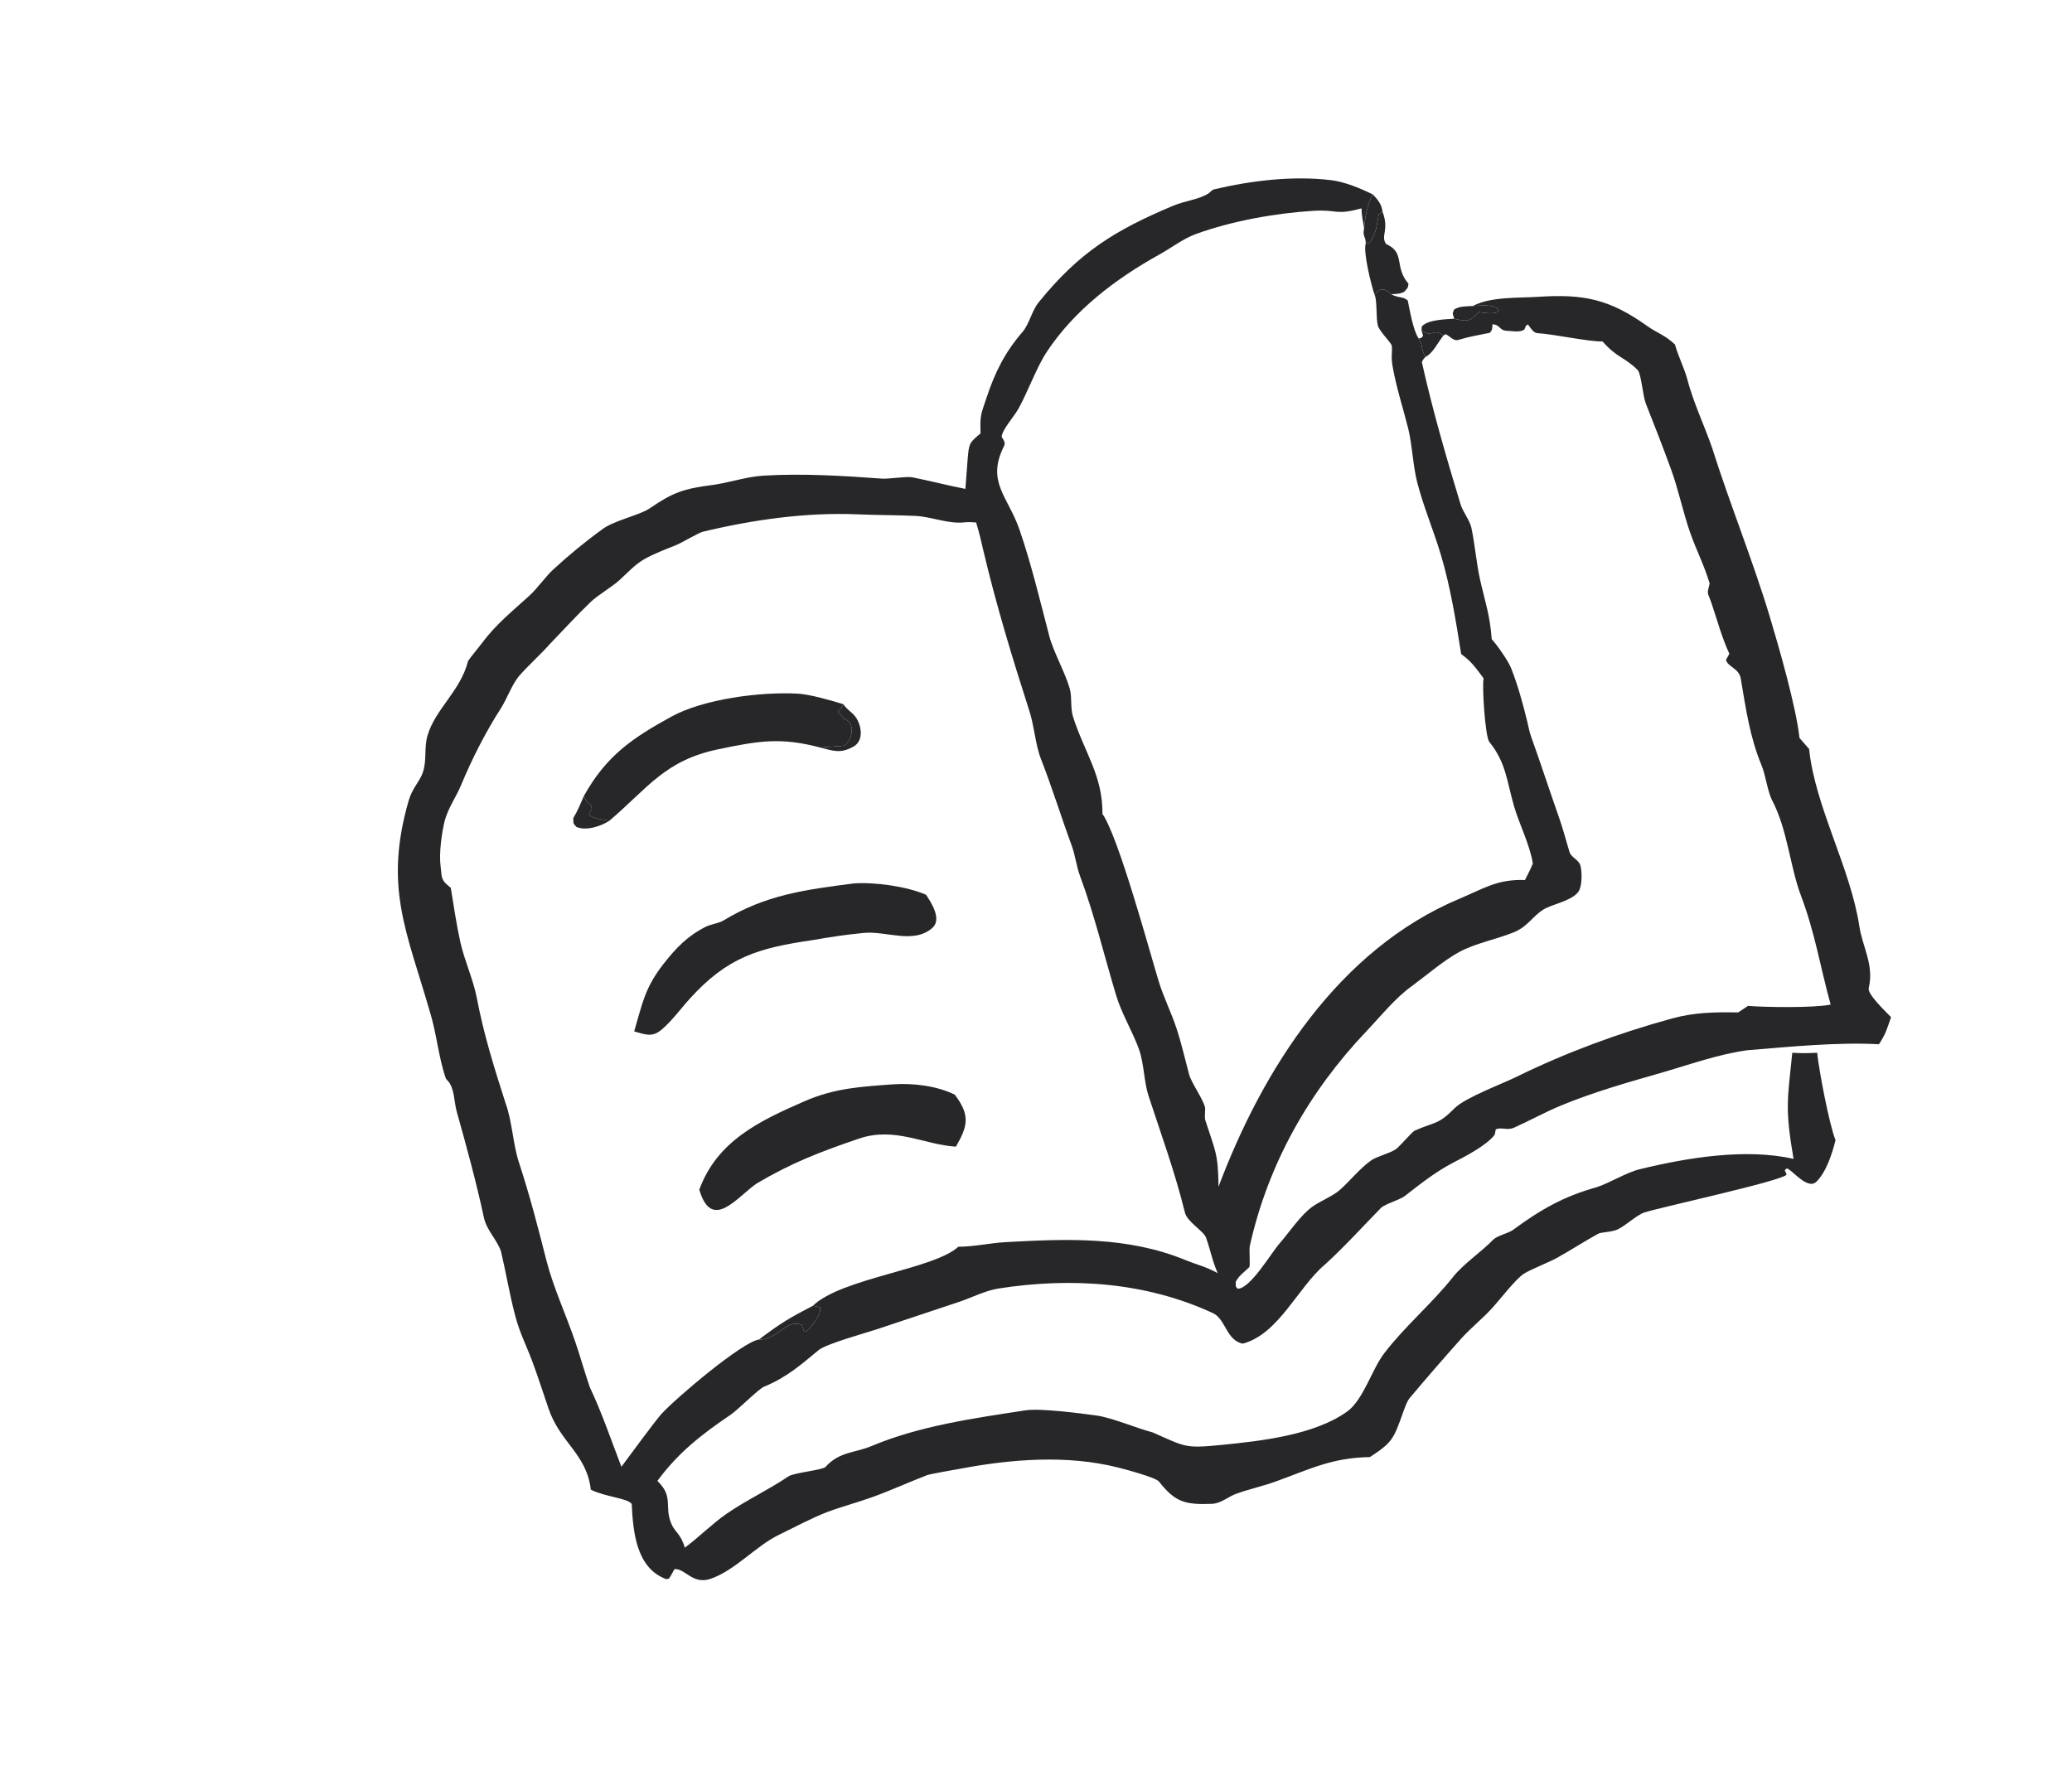
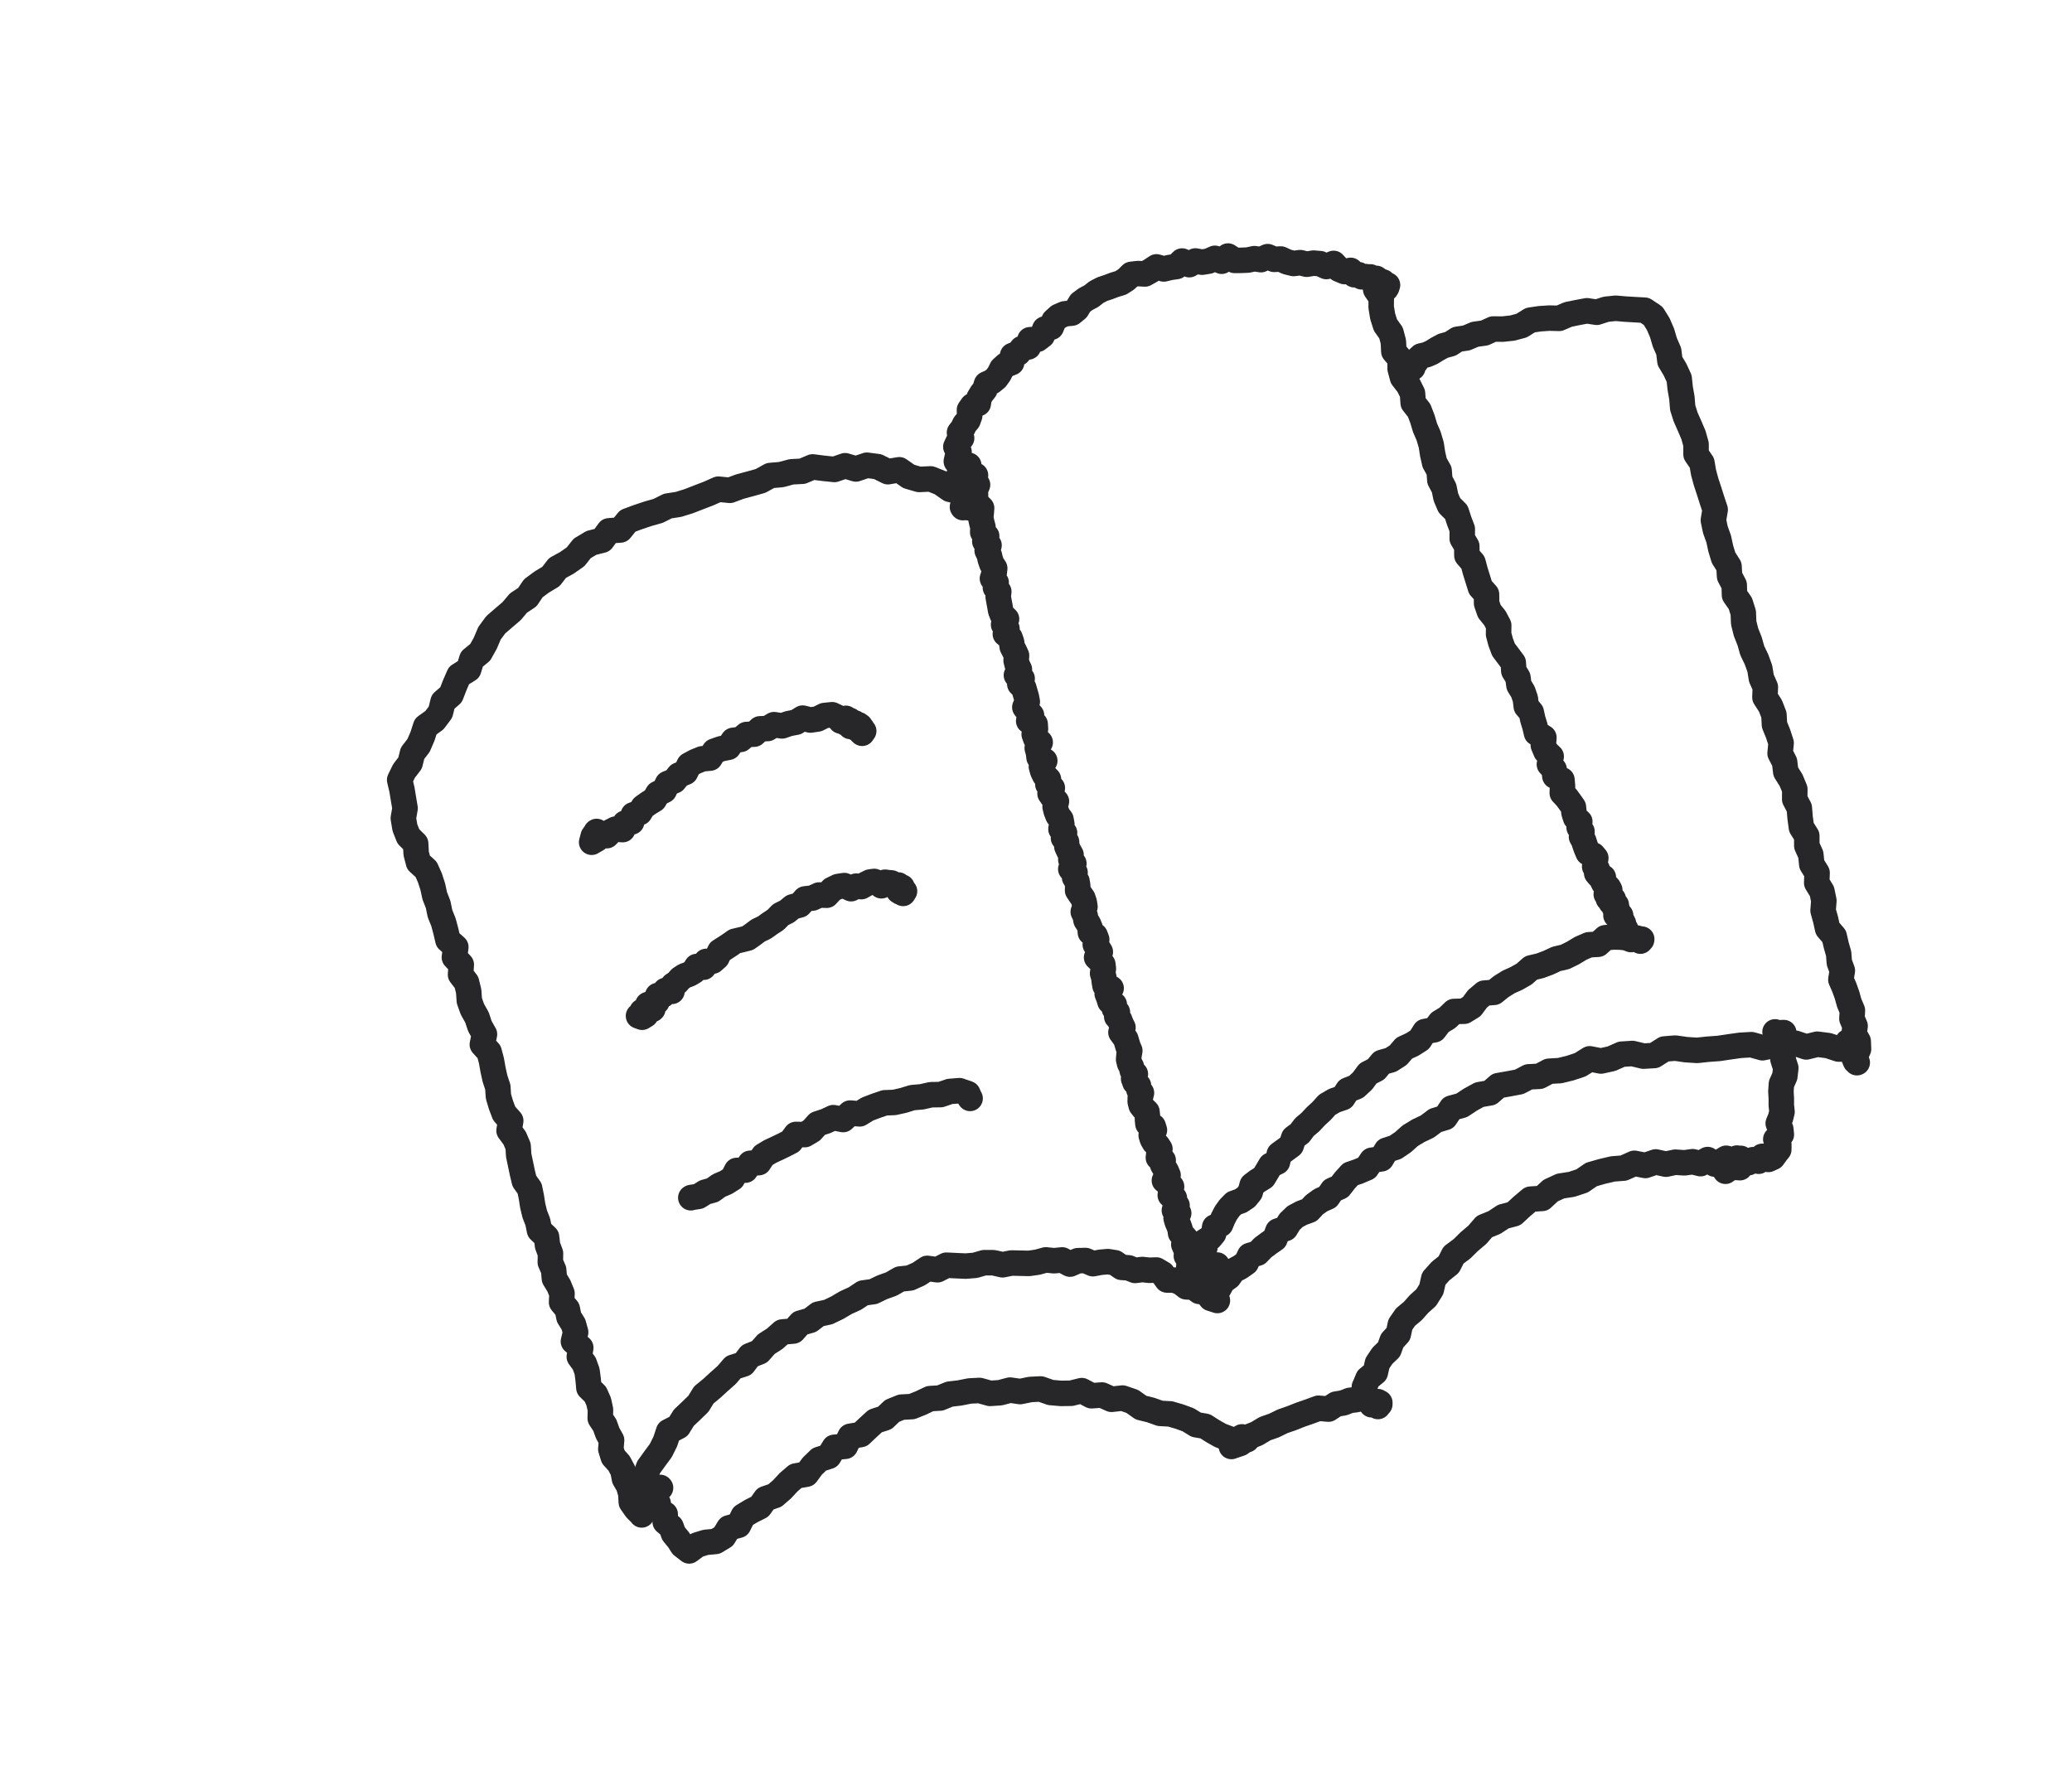
- <svg xmlns="http://www.w3.org/2000/svg" preserveAspectRatio="none" overflow="visible" style="display: block;" width="325" height="280" viewBox="0 0 325 280" fill="none">
+ <svg xmlns="http://www.w3.org/2000/svg" preserveAspectRatio="none" overflow="visible" style="display: block;" width="386.032" height="332.582" viewBox="0 0 386.032 332.582" fill="none">
  <g id="Image 17 [Vectorized]">
-     <path id="Vector" d="M151.425 76.696C151.532 75.141 151.65 73.586 151.778 72.032C152.001 69.529 152.016 69.481 153.801 67.99C153.721 65.005 153.834 65.135 154.73 62.427C156.065 58.395 157.606 55.29 160.401 52.052C161.462 50.823 161.869 48.647 162.966 47.373C169.262 39.593 174.853 36.129 183.966 32.296C186.034 31.426 188.154 31.313 189.637 30.282C189.817 30.157 190.093 29.785 190.452 29.701C196.316 28.321 202.736 27.551 208.727 28.254C210.95 28.515 213.441 29.574 215.327 30.5C214.533 31.701 214.057 34.356 213.966 35.791C213.778 34.738 213.573 33.762 213.555 32.688C209.357 33.825 209.898 32.835 206.001 33.073C200.042 33.437 193.204 34.671 187.584 36.71C185.567 37.441 183.705 38.912 181.825 39.94C174.974 43.753 168.485 48.663 164.134 55.285C162.608 57.607 161.168 61.569 159.751 64.104C158.997 65.453 157.294 67.245 157.105 68.511C157.419 69.056 157.768 69.413 157.477 69.993C154.667 75.602 158.09 77.849 159.899 83.056C161.682 88.188 163.19 94.426 164.581 99.775C165.208 102.195 167.089 105.529 167.798 108.043C168.169 109.356 167.87 111.075 168.31 112.45C170.102 118.045 172.986 121.683 172.922 127.685C175.417 131.208 180.27 149.076 181.732 153.898C182.489 156.395 183.706 158.796 184.531 161.299C185.329 163.721 185.861 166.101 186.51 168.534C186.858 169.838 188.573 172.201 188.993 173.623C189.114 174.034 188.886 175.214 189.053 175.731C190.645 180.646 191.068 180.924 191.127 186.167C198.067 167.739 209.953 148.945 228.979 140.962C232.805 139.357 234.856 137.903 239.197 138.053C239.606 137.234 240.098 136.305 240.433 135.466C239.951 132.476 238.31 129.303 237.503 126.54C236.322 122.496 236.267 119.688 233.591 116.364C232.971 115.593 232.435 107.693 232.707 106.411C231.484 104.785 230.857 103.806 229.191 102.604C228.355 97.366 227.531 92.168 226.017 87.075C224.878 83.242 223.293 79.542 222.302 75.698C221.613 73.022 221.545 69.98 220.893 67.267C220.062 63.95 219.056 60.946 218.445 57.541C218.14 55.844 218.42 55.433 218.308 54.245C218.266 53.806 216.365 51.998 216.12 51.068C215.8 49.852 216.041 47.179 215.611 46.246C216.414 45.446 216.096 45.53 217.072 45.401C217.475 45.619 217.952 45.808 218.196 46.151C219.282 46.773 220.091 46.475 220.811 47.141C221.139 48.715 221.657 51.856 222.526 53.105C223.284 54.183 222.739 54.614 223.617 55.967C223.494 56.072 222.985 56.635 223.038 56.875C224.691 64.311 226.865 71.777 229.085 79.078C229.466 80.332 230.442 81.449 230.778 82.722C231.344 85.347 231.584 88.395 232.144 90.884C232.984 94.615 233.679 96.358 233.984 100.268C234.825 101.191 236.562 103.653 237.018 104.805C238.08 107.488 238.908 110.507 239.584 113.319C239.749 114.004 239.898 114.829 240.129 115.47C241.646 119.682 243.018 123.939 244.509 128.159C245.14 129.946 245.619 131.798 246.165 133.611C246.434 134.571 247.695 134.824 247.928 135.924C248.151 136.973 248.194 139.171 247.486 140.011C246.338 141.374 243.396 141.872 242.101 142.675C240.402 143.727 239.611 145.369 237.477 146.239C234.8 147.331 231.376 147.988 228.893 149.337C226.511 150.631 223.787 152.97 221.576 154.597C218.825 156.564 216.626 159.359 214.351 161.75C205.294 171.273 198.919 182.576 196.036 195.448C195.903 196.045 196.14 198.585 195.946 198.785C195.198 199.551 194.373 200.043 193.828 201.075C193.873 201.853 193.735 201.776 194.151 202.171C196.143 202.123 199.309 196.664 200.717 195.051C202.226 193.322 203.997 190.617 205.887 189.271C207.083 188.419 209.036 187.661 210.149 186.677C211.754 185.26 213.317 183.278 215.056 182.046C215.968 181.401 217.922 180.968 218.938 180.278C219.576 179.845 221.482 177.548 221.897 177.366C225.279 175.885 225.485 176.524 228.213 173.807C229.831 172.196 235.609 170.033 237.83 168.943C245.632 165.113 253.9 162.061 262.278 159.768C265.81 158.801 268.983 158.768 272.643 158.822L274.175 157.8C276.943 158.021 284.575 158.133 287.145 157.593C285.523 151.76 284.708 146.382 282.495 140.529C280.74 135.887 280.39 130.093 277.903 125.431C277.195 123.891 276.943 121.604 276.313 120.079C274.443 115.559 273.855 111.208 273.043 106.445C272.76 104.796 270.99 104.642 270.723 103.5C270.793 103.389 271.268 102.586 271.243 102.528C270.068 99.995 269.368 97.33 268.48 94.703C267.805 92.703 267.7 93.407 268.17 91.532C267.258 88.547 266.09 86.35 265.113 83.575C264.01 80.438 263.29 76.883 262.13 73.683C260.863 70.194 259.5 66.722 258.143 63.28C257.68 62.104 257.435 58.593 256.855 58.027C254.645 55.873 253.705 56.21 251.365 53.566C249.09 53.607 243.718 52.405 241.146 52.264C240.526 52.23 240.047 51.422 239.671 50.897C239.249 51.101 239.35 51.145 239.099 51.713C238.327 52.188 237.231 51.925 236.325 51.889C235.166 51.842 235.331 50.941 234.109 50.873C234.004 51.733 234.146 51.608 233.691 52.205C232.017 52.538 230.359 52.831 228.726 53.326C228.011 53.543 227.476 52.776 226.746 52.416L226.387 52.654C224.822 51.356 224.704 53.08 222.971 51.831L223.009 51.221C223.972 50.129 226.624 50.112 228.096 49.996C230.321 50.528 230.577 50.371 231.942 48.947C232.742 49.056 234.655 49.436 235.125 48.692L234.708 48.265C233.555 47.747 232.299 47.934 231.026 48.003C233.799 46.51 238.243 46.763 241.248 46.564C248.463 46.088 252.485 46.943 258.393 51.157C259.95 52.268 261.073 52.496 262.73 54.045C263.18 55.751 264.15 57.69 264.593 59.266C265.583 63.111 267.26 66.539 268.543 70.231C271.308 78.994 274.955 87.962 277.583 96.696C279.018 101.466 281.748 110.97 282.255 115.762L283.763 117.494C284.698 126.556 290.255 136.134 291.648 145.326C292.138 148.572 293.988 151.368 293.113 155.023C292.885 155.976 295.86 158.757 296.618 159.573C295.913 161.559 295.883 161.998 294.725 163.814C288.25 163.459 280.638 164.218 274.108 164.751C269.408 165.401 264.938 167.038 260.468 168.323C255.125 169.859 250.01 171.3 244.858 173.425C242.365 174.453 239.956 175.793 237.492 176.898C236.39 177.392 235.481 176.76 234.611 177.176L234.456 177.997C233.238 179.646 229.889 181.386 227.95 182.384C225.247 183.777 222.742 185.756 220.329 187.639C219.593 188.214 217.202 188.888 216.611 189.492C213.703 192.46 210.942 195.527 207.868 198.333C203.584 201.906 200.603 209.275 194.931 210.787C192.355 210.27 192.24 206.918 190.268 206.003C179.729 201.116 168.004 200.352 156.616 202.133C154.554 202.456 152.296 203.61 150.497 204.209L137.471 208.551C135.729 209.124 129.618 210.808 128.429 211.78C125.731 213.988 123.515 216.019 119.86 217.53C118.951 217.905 115.784 221.135 114.61 221.931C110.085 224.998 106.407 227.84 103.113 232.318L103.278 232.483C105.628 234.862 104.195 236.274 105.258 238.93C105.849 240.408 106.769 240.55 107.418 242.791C109.614 241.156 111.723 239.027 113.947 237.483C116.935 235.41 120.566 233.702 123.634 231.632C124.412 231.028 128.951 230.643 129.482 230.126C131.634 227.71 134.106 227.939 136.678 226.857C144.267 223.665 152.768 222.485 160.884 221.241C163.165 220.892 169.518 221.714 172.022 222.064C174.419 222.399 178.351 224.077 180.799 224.706C185.968 226.988 185.838 227.237 191.495 226.68C197.714 226.067 206.1 225.152 211.287 221.448C213.856 219.615 215.203 214.741 217.153 212.252C220.407 208.003 224.591 204.519 227.946 200.285C229.54 198.273 232.476 196.302 234.289 194.403C235.046 193.771 236.605 193.473 237.352 192.92C241.571 189.8 245.268 187.682 250.345 186.272C252.488 185.594 255.058 183.943 257.175 183.427C264.623 181.609 273.83 180.084 281.323 181.8C279.965 173.861 280.363 172.634 281.125 165.152C282.67 165.239 283.5 165.228 285.03 165.147C285.273 167.718 286.935 176.505 287.908 178.852C287.42 180.854 286.483 183.822 284.923 185.366C283.505 186.768 281.08 183.449 280.263 183.294L279.943 183.57L280.24 184.267C279.523 185.259 260.265 189.432 257.925 190.204C256.745 190.593 255.018 192.252 253.753 192.856C252.838 193.293 251.135 193.293 250.7 193.532C248.529 194.726 246.428 196.092 244.253 197.308C242.92 198.052 240.084 199.135 239.034 199.81C237.703 200.667 235.202 203.959 233.978 205.284C232.508 206.875 230.538 208.485 229.187 210C226.483 213.035 223.685 216.247 221.073 219.368C220.687 219.83 220.237 221.121 220.036 221.684C218.588 225.735 218.395 226.28 214.878 228.577C208.896 228.675 205.513 230.457 200.033 232.434C198.188 233.1 195.94 233.609 194.029 234.291C192.581 234.782 191.574 235.863 190.027 235.917C185.834 236.062 184.331 235.643 181.781 232.41C181.279 231.775 176.559 230.513 175.305 230.199C167.379 228.213 158.699 228.888 150.729 230.386C150.014 230.52 145.94 231.21 145.388 231.423C142.482 232.543 139.703 233.831 136.712 234.901C134.475 235.701 131.908 236.384 129.758 237.199C127.458 238.071 124.351 239.711 122.082 240.822C118.561 242.544 115.267 246.379 111.438 247.68C108.617 248.638 107.419 245.969 105.788 246.16C105.509 246.69 105.263 247.119 104.949 247.629L104.517 247.731C99.771 246.016 99.294 240.224 99.087 235.924C98.352 234.986 95.011 234.854 92.672 233.691C92.014 228.083 87.909 226.371 86.06 221.032C85.207 218.57 84.332 215.784 83.427 213.395C82.432 210.765 81.519 209.106 80.784 206.298C79.904 202.938 79.365 199.601 78.573 196.272C77.871 194.345 76.33 193.018 75.885 190.942C74.689 185.371 73.183 179.885 71.645 174.401C71.194 172.792 71.31 170.705 70.238 169.549C69.935 169.222 70.226 169.529 69.935 169.188C68.767 165.833 68.484 162.069 67.402 158.629C63.788 146.1 60.197 139.185 64.091 125.621C64.672 123.596 65.846 122.61 66.327 121.156C66.988 119.196 66.475 117.341 67.069 115.348C68.306 111.195 72.215 108.416 73.402 103.742C73.46 103.514 75.397 101.176 75.665 100.809C77.753 97.958 80.471 95.792 83.051 93.433C84.353 92.242 85.52 90.494 86.808 89.311C89.169 87.145 91.752 84.996 94.35 83.123C96.131 81.677 100.329 80.841 101.96 79.716C105.477 77.289 107.263 76.652 111.621 76.101C114.115 75.786 117.082 74.78 119.695 74.62C125.846 74.245 132.18 74.632 138.324 75.084C139.339 75.16 142.254 74.709 143.07 74.871C145.841 75.421 148.606 76.147 151.425 76.696ZM97.469 230.1C98.619 228.563 102.732 222.941 103.74 221.824C105.933 219.393 116.38 210.531 119.032 210.137C121.888 210.309 123.275 206.856 125.773 207.825L126.086 208.768L126.47 208.864C127.295 208.135 128.898 206.21 128.619 205.068L127.514 204.838C131.987 200.502 146.489 199.123 150.312 195.587C153.179 195.534 155.191 195.001 157.744 194.859C167.325 194.33 176.805 193.932 185.886 197.649C187.702 198.393 189.189 198.705 191.005 199.727C190.116 197.718 189.878 196.117 189.166 194.148C188.798 193.127 186.218 191.68 185.861 190.228C184.321 183.953 182.145 178.002 180.141 171.881C179.459 169.797 179.432 166.898 178.712 164.764C177.689 161.871 175.95 159.087 175.053 156.092C173.17 149.832 171.669 143.496 169.385 137.36C168.85 135.923 168.641 134.121 168.107 132.667C166.43 128.105 165.026 123.534 163.254 119.003C162.405 116.831 162.206 113.744 161.442 111.482C158.784 103.194 156.245 94.872 154.249 86.393C153.893 84.88 153.579 83.453 153.105 81.964C152.533 81.927 151.901 81.873 151.326 81.942C148.77 82.247 146.072 81.038 143.55 80.929C140.487 80.796 137.676 80.82 134.544 80.687C126.418 80.343 118.133 81.527 110.237 83.417C109.554 83.581 106.933 85.166 105.945 85.556C104.42 86.159 102.422 86.93 101.013 87.748C99.491 88.631 98.421 89.882 97.13 91.038C95.905 92.135 93.799 93.338 92.653 94.432C90.492 96.498 88.344 98.859 86.253 101.027C84.738 102.727 82.997 104.263 81.493 105.962C80.342 107.261 79.534 109.596 78.596 111.064C76.075 115.012 74.087 118.934 72.282 123.253C71.552 125.001 70.265 126.82 69.761 128.734C69.271 130.674 68.845 133.892 69.108 135.889C69.33 137.572 69.093 137.943 70.362 138.994C70.476 139.087 70.591 139.179 70.706 139.27C71.165 142.074 71.584 144.972 72.195 147.743C72.837 150.649 74.257 153.725 74.805 156.621C75.87 162.243 77.531 167.554 79.277 172.99C80.335 175.85 80.457 179.476 81.379 182.294C83.086 187.513 84.365 192.438 85.718 197.774C86.754 201.863 88.855 206.447 90.225 210.475C91.036 212.856 91.697 215.236 92.512 217.61C94.466 221.765 95.841 225.865 97.469 230.1Z" fill="#27272A" />
-     <path id="Vector_2" d="M133.936 138.585C137.206 138.35 142.283 139.062 145.258 140.367C146.054 141.583 147.794 144.208 146.233 145.575C143.298 148.146 139.005 146.015 135.494 146.35C132.761 146.611 130.14 147.004 127.438 147.482C118.953 148.71 114.091 150.155 108.217 156.649C106.758 158.251 105.407 160.15 103.76 161.535C102.257 162.799 101.194 162.269 99.47 161.799C100.758 157.493 101.091 154.997 104.134 151.136C106.052 148.704 107.792 146.868 110.686 145.388C111.34 145.053 112.823 144.795 113.422 144.431C120.109 140.365 126.245 139.58 133.936 138.585Z" fill="#27272A" />
-     <path id="Vector_3" d="M140.138 170.098C143.256 169.9 146.947 170.335 149.762 171.729C152.234 174.981 151.778 176.677 149.938 179.881C144.942 179.576 140.346 176.703 134.72 178.622C128.662 180.687 124.205 182.393 118.711 185.643C115.697 187.673 111.648 193.348 109.687 186.622C112.5 178.97 119.105 175.854 126.162 172.768C130.925 170.685 135.042 170.472 140.138 170.098Z" fill="#27272A" />
-     <path id="Vector_4" d="M91.587 124.863C95.079 118.6 99.114 115.819 105.294 112.429C110.381 109.639 119.245 108.507 125.098 108.812C127.048 108.914 130.375 109.89 132.283 110.471C131.744 111.608 131.418 111.343 131.47 111.802C131.897 112.123 132.015 112.252 132.286 112.713C134.325 113.288 133.705 116.104 132.435 116.96C132.303 117.049 129.407 117.164 128.689 117.279C122.415 115.604 118.909 116.244 112.677 117.538C104.322 119.274 101.697 123.532 95.599 128.744C94.792 128.606 92.783 128.406 92.374 127.764L92.834 126.833C92.516 125.434 92.421 126.825 91.587 124.863Z" fill="#27272A" />
-     <path id="Vector_5" d="M132.283 110.471C132.881 111.37 133.631 111.707 134.163 112.421C135.142 113.735 135.562 116.195 133.852 117.134C131.823 118.249 130.713 117.797 128.689 117.279C129.407 117.164 132.303 117.049 132.435 116.96C133.705 116.104 134.325 113.289 132.286 112.713C132.015 112.252 131.897 112.123 131.47 111.802C131.418 111.343 131.744 111.609 132.283 110.471Z" fill="#27272A" />
-     <path id="Vector_6" d="M95.6 128.743C94.3 129.608 91.915 130.397 90.411 129.723C89.835 129.052 89.996 129.38 89.911 128.361C90.621 127.145 91.035 126.145 91.587 124.862C92.422 126.824 92.516 125.433 92.835 126.832L92.375 127.763C92.784 128.405 94.793 128.605 95.6 128.743Z" fill="#27272A" />
-     <path id="Vector_7" d="M119.032 210.137C122.529 207.532 123.678 206.824 127.514 204.838L128.619 205.068C128.898 206.21 127.295 208.135 126.47 208.864L126.086 208.768L125.773 207.826C123.275 206.856 121.888 210.309 119.032 210.137Z" fill="#27272A" />
-     <path id="Vector_8" d="M214.213 38.225L214.815 38.084C215.95 36.425 215.881 35.605 216.261 33.601L216.861 33.237C217.952 36.119 216.505 36.966 217.409 38.274C220.493 39.644 218.613 41.822 220.926 44.513C220.804 45.314 220.84 45.067 220.25 45.782C219.498 46.14 219.013 46.11 218.196 46.151C217.952 45.808 217.475 45.619 217.072 45.401C216.096 45.53 216.414 45.446 215.611 46.246C215.12 44.87 213.8 39.607 214.213 38.225Z" fill="#27272A" />
-     <path id="Vector_9" d="M215.327 30.5C216.133 31.337 216.711 32.026 216.861 33.237L216.261 33.601C215.881 35.605 215.95 36.425 214.815 38.084L214.213 38.225C214.287 37.128 213.662 37.179 213.967 35.791C214.057 34.356 214.533 31.701 215.327 30.5Z" fill="#27272A" />
-     <path id="Vector_10" d="M231.026 48.004C232.298 47.935 233.554 47.748 234.707 48.266L235.124 48.693C234.654 49.437 232.741 49.057 231.942 48.948C230.576 50.372 230.32 50.529 228.095 49.997C227.827 49.043 227.787 49.376 228.056 48.59C228.801 48.007 230.04 48.063 231.026 48.004Z" fill="#27272A" />
-     <path id="Vector_11" d="M222.971 51.831C224.705 53.08 224.822 51.356 226.387 52.654C225.432 53.904 224.72 55.436 223.618 55.967C222.74 54.614 223.284 54.183 222.526 53.105C223.095 52.952 222.879 53.107 223.214 52.654L222.971 51.831Z" fill="#27272A" />
+     <g id="Vector">
+ </g>
+     <g id="Vector_2">
+ </g>
+     <g id="Vector_3">
+ </g>
+     <g id="Vector_4">
+ </g>
+     <g id="Vector_5">
+ </g>
+     <g id="Vector_6">
+ </g>
+     <g id="Vector_7">
+ </g>
+     <g id="Vector_8">
+ </g>
+     <g id="Vector_9">
+ </g>
+     <g id="Vector_10">
+ </g>
+     <g id="Vector_11">
+ </g>
+     <path id="Vector 10977" d="M222.167 238.254L222.142 238.157L221.887 237.562L222.32 236.737L221.48 236.16L221.535 235.399L221.475 234.665L221.031 234.017L221.093 233.249L220.847 232.556L220.554 231.876L221.081 230.983L220.543 230.361L219.954 229.758L219.862 229.031L219.614 228.338L219.317 227.655L219.118 226.958L219.601 226.055L218.799 225.526L219.295 224.62L218.852 223.984L218.794 223.239L218.032 222.696L218.148 221.899L218.273 221.098L217.649 220.517L216.939 219.968L217.621 218.991L217.344 218.317L216.963 217.658L216.601 217.009L216.713 216.207L215.817 215.711L215.914 214.922L216.102 214.089L215.691 213.453L215.057 212.886L214.684 212.224L214.479 211.53L215.079 210.574L214.856 209.864L213.869 209.418L213.79 208.67L213.775 207.907L213.693 207.168L213.088 206.577L212.606 205.968L212.428 205.252L212.446 204.473L212.664 203.643L212.181 203.016L212.103 202.27L211.465 201.698L211.205 200.999L211.528 200.131L210.963 199.531L210.793 198.802L210.449 198.134L210.276 197.411L210.337 196.609L210.492 195.785L210.19 195.098L209.969 194.378L209.763 193.658L209.319 193.009L208.841 192.363L209.218 191.461L208.875 190.777L208.608 190.064L208.057 189.433L208.18 188.604L207.622 187.973L207.602 187.177L206.788 186.622L206.569 185.884L206.28 185.161L207.011 184.14L205.87 183.67L205.739 182.895L205.653 182.108L205.422 181.362L205.567 180.5L205.47 179.708L204.968 179.036L204.306 178.406L204.998 177.373L204.567 176.672L204.059 175.99L204.327 175.076L204.045 174.323L203.146 173.749L203.099 172.921L202.79 172.167L202.328 171.457L202.183 170.65L201.82 169.905L202.138 168.959L202.011 168.14L201.746 167.359L201.244 166.644L200.763 165.921L200.792 165.047L200.651 164.22L200.204 163.479L200.293 162.582L199.497 161.936L200.069 160.893L199.505 160.179L199.544 159.284L199.121 158.522L198.765 157.741L198.704 156.869L198.139 156.141L198.337 155.194L197.668 154.49L197.828 153.548L197.669 152.699L197.104 151.959L196.784 151.148L196.573 150.309L196.82 149.331L196.155 148.615L195.634 147.86L196.06 146.825L195.227 146.153L195.338 145.213L194.646 144.492L194.261 143.692L194.021 142.844L194.649 141.75L193.587 141.141L193.482 140.247L193.246 139.399L193.798 138.328L192.972 137.639L192.679 136.812L192.917 135.82L192.859 134.924L191.656 134.34L192.177 133.278L191.517 132.549L190.938 131.786L191.393 130.755L191.226 129.877L190.979 129.036L190.737 128.18L190.001 127.47L190.433 126.434L189.37 125.81L189.924 124.743L189.534 123.939L189.315 123.078L189.39 122.153L189.01 121.333L188.592 120.533L188.469 119.652L188.169 118.816L187.309 118.131L187.603 117.138L186.98 116.387L187.525 115.342L186.765 114.617L186.433 113.791L186.286 112.922L186.122 112.049L185.969 111.175L186.085 110.24L185.455 109.484L185.592 108.547L184.902 107.801L185.218 106.821L185.324 105.891L184.796 105.107L184.502 104.269L184.307 103.406L183.921 102.584L184.267 101.607L183.479 100.874L183.828 99.897L183.088 99.151L183.136 98.237L182.911 97.381L182.719 96.519L182.808 95.6L182.883 94.686L182.091 93.941L181.738 93.109L181.748 92.204L181.706 91.31L182.123 90.33L181.583 89.53L181.743 88.561L180.541 88.04L180.453 87.178L180.49 86.702" stroke-width="4.751" stroke-linecap="round" stroke-linejoin="round" stroke="#27272A" />
+     <path id="Vector 10978" d="M179.732 90.741L179.751 90.643L179.779 90.111L179.572 89.277L178.618 88.619L179.025 87.622L179.112 86.726L178.173 85.972L178.37 85.067L178.677 84.197L178.085 83.254L178.481 82.399L179.158 81.639L178.764 80.604L179.353 79.846L179.746 79.031L180.352 78.312L180.66 77.454L180.617 76.385L181.159 75.612L182.263 75.197L182.405 74.16L182.894 73.335L183.492 72.572L183.797 71.561L184.809 71.109L185.59 70.468L186.179 69.645L186.649 68.686L187.419 67.991L188.475 67.57L188.653 66.237L189.717 65.8L190.399 64.942L191.595 64.64L191.894 63.301L193.291 63.22L194.184 62.54L194.653 61.311L195.856 60.978L196.369 59.747L197.241 58.958L198.355 58.48L199.711 58.337L200.628 57.582L201.302 56.462L202.263 55.747L203.329 55.181L204.286 54.43L205.36 53.873L206.519 53.488L207.651 53.06L208.811 52.709L209.84 52.055L210.779 51.124L212.022 50.977L213.319 51.046L214.395 50.436L215.463 49.728L216.813 50.113L217.987 49.834L219.185 49.662L220.237 48.637L221.579 49.317L222.71 48.629L223.962 48.853L225.165 48.656L226.349 48.133L227.606 48.675L228.785 47.711L230.034 48.524L231.254 48.51L232.475 48.459L233.703 48.198L234.923 48.382L236.177 47.819L237.378 48.325L238.613 48.261L239.801 48.805L241.003 49.099L242.251 48.94L243.451 49.235L244.717 49.027L245.947 49.129L247.116 49.664L248.461 49.084L249.462 50.166L250.511 50.605L251.639 50.381L252.316 51.19L253.133 51.186L253.692 51.578L254.331 51.525L254.843 51.6L255.327 51.6L255.483 52.184L255.824 52.285L256.404 51.87L256.648 52.041L256.728 52.453L256.829 52.772L257.015 52.895L257.493 52.479L257.679 52.542L257.538 53.146L257.555 53.46L258.05 52.957L258.041 53.287L258.095 53.498L258.505 53.105L258.219 53.78L258.377 53.516" stroke-width="4.751" stroke-linecap="round" stroke-linejoin="round" stroke="#27272A" />
+     <path id="Vector 10979" d="M256.64 52.267L256.668 52.363L256.302 53.925L257.34 55.453L257.324 57.223L257.602 58.93L258.12 60.569L259.163 62.036L259.6 63.694L259.683 65.478L260.855 66.878L260.857 68.694L261.3 70.354L262.396 71.769L263.163 73.307L263.289 75.075L264.396 76.48L265.008 78.069L265.495 79.698L266.167 81.255L266.649 82.879L266.912 84.581L267.286 86.238L268.124 87.726L268.255 89.461L269.042 90.959L269.379 92.611L270.028 94.149L271.337 95.456L271.847 97.037L272.437 98.585L272.424 100.339L273.276 101.777L273.296 103.514L274.433 104.829L274.856 106.4L275.335 107.94L275.813 109.47L276.947 110.735L276.967 112.417L277.477 113.897L278.504 115.16L279.224 116.528L279.199 118.176L279.588 119.645L280.111 121.046L281.029 122.272L281.936 123.485L282.037 125.006L282.8 126.244L282.995 127.694L283.74 128.906L284.19 130.219L284.359 131.628L285.286 132.713L285.578 134.037L285.965 135.306L286.265 136.592L287.639 137.426L287.534 138.843L288.016 140.006L289 140.949L288.667 142.431L289.549 143.365L289.681 144.609L291.007 145.316L291.108 146.513L291.067 147.767L291.869 148.616L292.519 149.502L293.138 150.38L293.248 151.436L293.553 152.386L294.33 153.1L294.202 154.165L294.735 154.926L294.649 155.923L295.058 156.663L295.307 157.46L295.585 158.207L295.884 158.91L296.835 159.313L297.314 159.889L297.187 160.698L297.104 161.473L297.577 161.976L297.476 162.702L297.881 163.186L298.715 163.463L298.57 164.144L298.813 164.63L299.31 164.993L299.676 165.392L299.913 165.826L299.263 166.628L299.936 166.839L299.642 167.456L300.569 167.526L300.149 168.161L300.704 168.362L301.127 168.608L300.797 169.158L301.277 169.356L301.365 169.706L301.234 170.132L301.067 170.556L301.934 170.566L301.884 170.919L301.776 171.277L302.079 171.457L302.268 171.66L301.921 172.038L302.463 172.064L302.307 172.328L302.456 172.467L302.142 172.767L302.156 172.936L301.878 173.203L302.524 173.125L302.889 173.143L302.746 173.336L302.779 173.46L302.392 173.728L303.003 173.631L302.933 173.773L302.761 173.947L302.714 174.063" stroke-width="4.751" stroke-linecap="round" stroke-linejoin="round" stroke="#27272A" />
+     <path id="Vector 10980" d="M226.724 235.811L226.762 235.719L226.091 236.058L225.366 236.451L224.569 236.148L223.781 235.436L223.99 234.371L223.946 233.36L224.48 232.457L224.441 231.31L225.447 230.67L226.123 229.856L226.308 228.634L227.417 228.12L227.865 227.031L228.407 225.984L229.09 225.039L229.905 224.21L231.146 223.769L232.161 223.091L232.924 222.147L233.295 220.81L234.297 220.055L235.403 219.373L236.073 218.263L236.737 217.131L238.001 216.518L238.339 215.059L239.443 214.254L240.566 213.429L241.03 212.005L242.172 211.157L243.03 210.014L244.136 209.081L245.139 208.008L246.236 206.994L247.258 205.856L248.619 205.066L250.207 204.519L251.111 203.121L252.675 202.502L253.867 201.394L254.873 200.024L256.357 199.264L257.439 197.967L259.127 197.493L260.508 196.604L261.606 195.317L263.121 194.616L264.507 193.733L265.459 192.213L267.221 191.884L268.276 190.501L269.68 189.641L270.888 188.474L272.805 188.422L274.204 187.56L275.256 186.132L276.53 185.054L278.357 184.904L279.652 183.859L281.047 182.98L282.553 182.301L283.982 181.481L285.257 180.35L286.912 179.963L288.464 179.384L289.959 178.683L291.589 178.303L293.07 177.57L294.51 176.697L296.039 176.04L297.741 175.947L299.081 174.731L300.599 174.588L301.929 174.616L303.025 174.738L303.872 175.071L304.577 174.726L305.073 174.818L305.381 175.243L305.622 175.365L305.865 174.985L305.845 175.116" stroke-width="4.751" stroke-linecap="round" stroke-linejoin="round" stroke="#27272A" />
+     <path id="Vector 10981" d="M226.811 242.328L226.717 242.294L225.598 241.939L224.722 240.816L223.418 240.625L222.382 239.85L221.022 239.782L219.994 238.989L218.816 238.524L217.426 238.509L216.576 237.313L215.443 236.644L214.091 236.693L212.809 236.55L211.479 236.725L210.259 236.241L208.956 236.151L207.729 235.292L206.397 235.081L205.019 235.206L203.618 235.47L202.245 234.878L200.816 234.909L199.349 235.545L197.886 234.766L196.379 234.916L194.844 234.76L193.285 235.185L191.703 235.414L190.088 235.377L188.444 235.341L186.786 235.671L185.077 235.286L183.357 235.282L181.642 235.779L179.895 235.917L178.127 235.837L176.32 235.75L174.662 236.599L172.76 236.34L171.176 237.395L169.522 238.135L167.674 238.328L166.078 239.249L164.361 239.866L162.715 240.666L160.821 240.929L159.267 241.962L157.587 242.725L155.985 243.669L154.315 244.476L152.454 244.878L150.952 246.021L149.124 246.542L147.816 248.012L145.76 248.193L144.338 249.45L142.767 250.465L141.494 251.904L139.698 252.611L138.532 254.163L136.617 254.766L135.378 256.213L133.973 257.454L132.588 258.724L131.13 259.921L130.118 261.569L128.771 262.877L127.404 264.172L126.398 265.802L124.563 266.748L123.953 268.588L123.114 270.28L121.973 271.824L120.837 273.405L120.18 275.191L119.463 277.091L118.086 277.24L117.735 276.896L117.746 276.7" stroke-width="4.751" stroke-linecap="round" stroke-linejoin="round" stroke="#27272A" />
+     <path id="Vector 10982" d="M119.551 282.283L119.513 282.19L118.505 281.186L117.62 279.923L117.527 278.306L117.11 276.851L116.341 275.53L116.062 274.022L115.339 272.672L114.248 271.46L113.802 270.011L113.946 268.353L113.196 267.007L112.693 265.581L111.83 264.276L111.871 262.662L111.546 261.174L110.931 259.789L109.718 258.604L109.578 257.054L109.378 255.525L108.866 254.098L107.929 252.808L108.2 251.123L106.836 249.961L107.247 248.238L106.839 246.771L106.001 245.434L105.693 243.923L104.626 242.651L104.706 241.017L104.12 239.583L103.29 238.218L103.152 236.638L102.528 235.202L102.562 233.555L102.012 232.085L101.826 230.497L100.51 229.248L100.199 227.685L99.621 226.198L99.248 224.641L98.998 223.041L98.678 221.456L97.689 220.066L97.312 218.485L96.976 216.886L96.639 215.279L96.533 213.594L95.885 212.069L94.841 210.66L95.151 208.836L93.932 207.465L93.339 205.898L92.86 204.292L92.749 202.57L92.221 200.971L91.857 199.318L91.559 197.64L91.124 196.005L89.866 194.62L90.26 192.718L89.403 191.205L88.873 189.587L88.017 188.071L87.444 186.464L87.321 184.705L86.913 183.037L85.804 181.603L85.941 179.749L84.659 178.379L84.922 176.473L83.453 175.168L83.064 173.488L82.617 171.823L81.974 170.229L81.625 168.522L80.998 166.921L80.627 165.214L80.094 163.568L79.39 161.989L77.968 160.703L77.532 159.015L77.439 157.188L76.083 155.855L75.438 154.221L75.146 152.466L75.466 150.604L75.179 148.9L74.893 147.161L74.463 145.324L75.279 143.645L76.407 142.178L76.853 140.367L77.982 138.899L78.72 137.193L79.308 135.365L80.939 134.195L82.068 132.692L82.552 130.748L84.035 129.457L84.74 127.639L85.516 125.857L87.315 124.742L87.902 122.825L89.466 121.547L90.409 119.858L91.192 118.007L92.35 116.426L93.841 115.139L95.328 113.866L96.589 112.367L98.239 111.277L99.368 109.608L100.946 108.442L102.641 107.423L103.869 105.835L105.612 104.878L107.222 103.758L108.48 102.173L110.186 101.159L112.186 100.651L113.451 98.914L115.59 98.748L116.962 97.06L118.827 96.368L120.711 95.735L122.626 95.191L124.407 94.296L126.4 93.987L128.293 93.4L130.147 92.678L132.008 91.965L133.843 91.15L135.978 91.361L137.852 90.667L139.784 90.146L141.702 89.61L143.518 88.606L145.53 88.433L147.469 87.913L149.479 87.811L151.397 87.004L153.451 87.267L155.467 87.473L157.453 86.784L159.455 87.382L161.505 86.687L163.518 86.952L165.42 87.893L167.536 87.534L169.321 88.776L171.24 89.336L173.376 89.235L175.258 89.978L176.97 91.174L178.944 91.64L180.431 92.733L181.19 93.41L181.808 93.302L181.412 93.707L181.382 93.759L182.192 94.001L181.76 94.048L181.398 93.783L181.45 94.162L181.329 94.276L181.198 94.384L180.987 94.141L180.898 94.465L180.654 93.885L180.595 94.49L180.382 93.983L180.304 94.596L180.082 93.877L179.959 94.125L179.809 94.089L179.692 94.463L179.518 94.152L179.404 94.59L179.314 94.455" stroke-width="4.751" stroke-linecap="round" stroke-linejoin="round" stroke="#27272A" />
+     <path id="Vector 10983" d="M123 277.155L123.064 277.231L122.026 277.302L122.007 277.909L122.057 279.089L122.624 280.125L122.761 281.389L123.932 282.152L123.936 283.593L125.024 284.487L125.49 285.776L126.435 286.923L127.108 287.989L128.401 288.988L129.887 287.884L131.465 287.395L133.328 287.218L134.821 286.314L135.8 284.698L137.602 284.209L138.466 282.468L139.964 281.564L141.564 280.759L142.618 279.268L144.371 278.662L145.708 277.506L146.929 276.187L148.278 275.028L150.239 274.687L151.342 273.189L152.635 271.936L154.421 271.358L155.427 269.684L157.492 269.489L158.399 267.633L160.37 267.298L161.707 266.031L163.071 264.781L164.85 264.208L166.225 262.897L167.94 262.197L169.887 262.094L171.585 261.414L173.273 260.609L175.141 260.499L176.912 259.775L178.776 259.554L180.633 259.186L182.498 259.089L184.453 259.634L186.318 259.511L188.175 259.021L190.07 259.294L191.967 258.906L193.876 258.81L195.749 259.468L197.644 259.635L199.56 259.61L201.537 259.118L203.356 260.076L205.307 259.937L207.083 260.737L209.136 260.507L210.95 261.129L212.582 262.289L214.401 262.738L216.14 263.358L218.019 263.458L219.733 263.955L221.375 264.556L222.862 265.474L224.538 265.763L225.946 266.664L227.355 267.462L228.84 268.032L230.256 268.472L231.387 267.737L231.868 267.854L232.303 268.28L232.321 267.968L232.336 267.994" stroke-width="4.751" stroke-linecap="round" stroke-linejoin="round" stroke="#27272A" />
+     <path id="Vector 10984" d="M229.417 269.528L229.51 269.49L231.086 268.959L232.494 267.779L234.146 267.137L235.686 266.208L237.361 265.622L238.959 264.839L240.635 264.255L242.281 263.604L243.957 263.025L245.641 262.402L247.514 262.561L248.913 261.637L250.326 261.397L251.474 260.939L252.524 260.816L253.437 260.639L254.212 260.751L254.92 260.535L255.257 261.328L255.554 261.753L255.932 261.578L256.173 261.644L256.49 261.285L256.702 261.171L256.663 261.817L256.724 262.079L257.074 261.369L257.068 261.666" stroke-width="4.751" stroke-linecap="round" stroke-linejoin="round" stroke="#27272A" />
+     <path id="Vector 10985" d="M254.195 258.418L254.25 258.335L254.857 256.87L256.234 255.75L256.623 254.022L257.551 252.63L258.792 251.436L259.367 249.816L260.519 248.571L260.897 246.801L261.864 245.413L263.217 244.285L264.373 242.982L265.714 241.772L266.676 240.23L267.118 238.264L268.378 236.858L269.916 235.626L270.805 233.866L272.373 232.7L273.753 231.34L275.242 230.078L276.557 228.554L278.431 227.786L280.082 226.694L282.075 226.162L283.574 224.767L285.15 223.444L287.332 223.301L288.887 221.856L290.737 221.004L292.814 220.682L294.752 220.043L296.495 218.847L298.477 218.279L300.485 217.806L302.49 217.655L304.491 216.762L306.545 217.165L308.472 216.506L310.376 216.926L312.133 216.554L313.809 216.675L315.359 216.463L316.829 216.827L318.151 216.065L319.451 216.902L320.621 216.427L321.612 215.821L322.579 216.086L323.245 216.331L323.625 215.788L323.925 216.054L324.123 216.334L324.271 216.098L324.321 215.843" stroke-width="4.751" stroke-linecap="round" stroke-linejoin="round" stroke="#27272A" />
+     <path id="Vector 10986" d="M321.468 218.244L321.533 218.169L322.253 217.726L323.158 217.499L324.166 217.578L324.854 216.743L325.793 216.635L326.59 216.09L327.644 216.376L328.336 215.46L329.462 216.04L330.309 215.653L331.01 214.684L331.402 214.206L331.412 213.275L330.846 212.287L331.881 211.398L331.774 210.394L331.301 209.328L331.732 208.281L332.005 207.17L331.875 205.972L331.877 204.717L331.801 203.386L331.891 201.99L332.529 200.552L332.708 199.009L332.175 197.353L332.322 195.687L332.278 193.98L332.334 192.404L331.259 192.457L330.82 192.411L330.707 192.274" stroke-width="4.751" stroke-linecap="round" stroke-linejoin="round" stroke="#27272A" />
+     <path id="Vector 10987" d="M225.81 240.667L225.885 240.601L227.112 240.057L227.817 238.747L228.958 237.94L229.779 236.774L231.043 236.109L232.187 235.306L232.836 233.937L234.307 233.506L235.267 232.497L236.385 231.662L237.53 230.866L238.081 229.381L239.513 228.908L240.271 227.661L241.277 226.691L242.535 226.022L243.924 225.518L244.894 224.481L246.045 223.651L247.382 223.042L248.243 221.776L249.618 221.163L250.574 219.937L251.618 218.782L253.141 218.259L254.619 217.629L255.579 216.193L257.369 215.924L258.307 214.329L259.98 213.78L261.412 212.809L262.741 211.617L264.276 210.688L265.934 209.904L267.415 208.783L269.263 208.22L270.422 206.483L272.332 205.965L273.937 204.901L275.631 203.97L277.598 203.634L279.147 202.289L281.104 201.947L283.042 201.58L284.801 200.655L286.817 200.55L288.594 199.607L290.605 199.491L292.524 199.022L294.407 198.399L296.176 197.293L298.273 197.701L300.225 197.27L302.134 196.43L304.131 196.3L306.196 196.792L308.197 196.673L310.097 195.463L312.106 195.299L314.159 195.59L316.198 195.719L318.211 195.502L320.234 195.357L322.248 195.055L324.265 194.774L326.303 194.658L328.368 195.233L330.392 194.815L332.436 194.814L334.481 194.391L336.523 195.077L338.574 194.571L340.611 194.831L342.536 195.47L344.687 195.454L345.377 196.98L345.689 197.755L346.021 197.994L345.96 198.015" stroke-width="4.751" stroke-linecap="round" stroke-linejoin="round" stroke="#27272A" />
+     <path id="Vector 10988" d="M344.265 194.232L344.255 194.132L344.964 195.445L345.619 196.898L346.26 195.469L346.201 194.018L345.426 192.699L345.621 191.179L345.033 189.815L345.118 188.28L344.525 186.882L344.124 185.432L343.606 183.986L342.972 182.546L343.241 180.853L342.684 179.344L342.559 177.698L342.102 176.111L341.733 174.476L340.498 173.037L340.126 171.352L339.656 169.675L339.802 167.828L339.444 166.094L338.47 164.505L338.539 162.64L337.55 161.052L337.373 159.246L336.626 157.593L336.62 155.744L335.621 154.164L335.377 152.373L335.228 150.552L334.373 148.925L334.388 147.061L333.699 145.391L332.702 143.805L332.487 141.996L331.648 140.367L331.839 138.443L331.281 136.73L330.599 135.051L330.502 133.206L329.847 131.518L328.823 129.936L328.9 128.038L328.161 126.372L327.872 124.576L327.255 122.875L326.463 121.224L325.97 119.483L325.3 117.794L324.862 116.04L324.791 114.181L324.248 112.451L323.155 110.88L323.1 109.012L322.234 107.377L322.129 105.526L321.115 103.935L320.59 102.199L320.207 100.422L319.591 98.712L319.221 96.935L319.55 94.958L318.975 93.236L318.427 91.507L317.859 89.786L317.385 88.04L317.08 86.251L315.99 84.666L315.991 82.787L315.506 81.052L314.784 79.366L314.047 77.696L313.499 75.974L313.353 74.139L313.037 72.351L312.846 70.53L312.076 68.87L311.121 67.269L310.9 65.454L310.174 63.794L309.667 62.068L308.964 60.414L307.999 58.857L306.427 57.801L304.58 57.701L302.796 57.594L301.003 57.44L299.221 57.627L297.486 58.187L295.659 57.909L293.905 58.237L292.158 58.595L290.477 59.321L288.664 59.274L286.878 59.392L285.117 59.651L283.495 60.667L281.771 61.128L279.998 61.322L278.19 61.31L276.583 62.046L274.796 62.294L273.203 62.973L271.534 63.218L270.226 64.067L268.859 64.443L267.733 65.055L266.746 65.675L265.777 66.096L264.773 66.329L264.152 66.906L263.776 67.463L263.426 67.72L262.974 67.61L262.882 67.825L263.215 68.526L262.902 68.195" stroke-width="4.751" stroke-linecap="round" stroke-linejoin="round" stroke="#27272A" />
+     <path id="Vector 10989" d="M128.705 223.181L128.792 223.131L130.14 222.922L131.36 222.151L132.771 221.754L133.938 220.908L135.262 220.338L136.475 219.578L137.243 218.096L138.88 218.033L139.764 216.759L141.38 216.635L142.23 215.324L143.454 214.584L144.759 213.975L146.052 213.355L147.33 212.693L148.282 211.382L149.949 211.413L151.232 210.648L152.341 209.405L153.821 208.923L155.251 208.256L157.087 208.608L158.379 207.406L160.171 207.548L161.632 206.646L163.219 206.044L164.84 205.489L166.592 205.422L168.289 205.047L169.968 204.528L171.73 204.373L173.455 203.984L175.24 203.957L176.961 203.372L178.756 203.23L180.328 203.779L180.658 204.57L180.739 204.672" stroke-width="4.751" stroke-linecap="round" stroke-linejoin="round" stroke="#27272A" />
+     <path id="Vector 10990" d="M121.55 188.082L121.625 188.016L120.755 188.379L120.32 189.125L119.631 189.547L118.96 189.298L119.384 189.353L119.614 188.458L120.669 188.401L120.695 187.195L121.508 186.877L122.4 186.658L122.535 185.499L123.542 185.4L123.977 184.556L125.193 184.722L125.4 183.551L126.149 183.052L126.753 182.348L127.522 181.841L128.441 181.5L129.259 181.014L129.799 180.094L131.103 180.222L131.574 179.143L132.793 179.09L133.583 178.395L134.109 177.257L135.034 176.662L135.967 176.057L136.902 175.394L138.095 175.109L139.305 174.806L140.291 174.109L141.272 173.374L142.41 172.831L143.435 172.095L144.512 171.388L145.452 170.425L146.632 169.836L147.676 168.977L149.011 168.619L149.986 167.5L151.377 167.336L152.602 166.77L154.019 166.813L155.008 165.736L156.135 165.191L157.305 165.013L158.566 165.593L159.501 165.12L160.469 165.21L161.296 164.743L162.096 164.349L162.871 164.24L163.59 164.52L164.216 165.049L164.902 164.385L165.51 164.471L166.082 164.514L166.541 164.762L166.968 164.901L167.381 164.908L167.428 165.526L167.444 166.036L168.061 165.297L167.758 166.23L168.193 165.762L168.204 166.043L168.194 166.336L168.26 166.471L168.518 166.061" stroke-width="4.751" stroke-linecap="round" stroke-linejoin="round" stroke="#27272A" />
+     <path id="Vector 10991" d="M111.077 154.984L111.16 154.93L110.526 155.809L110.23 156.938L111.186 156.38L112.016 155.731L113.051 155.712L113.774 154.952L114.664 154.497L116.015 154.584L116.441 153.391L117.687 153.156L117.99 151.827L119.187 151.42L119.82 150.382L120.814 149.671L121.894 149.012L122.552 147.878L123.753 147.295L124.361 146.015L125.627 145.492L126.471 144.43L127.721 143.905L128.389 142.538L129.572 141.902L130.827 141.391L132.293 141.258L133.096 139.967L134.376 139.517L135.732 139.236L136.605 137.952L138.006 137.773L139.087 136.863L140.521 136.794L141.595 135.808L143.016 135.748L144.21 135.028L145.704 135.26L146.982 134.823L148.315 134.567L149.535 133.808L150.982 134.164L152.311 133.973L153.609 133.325L155.03 133.179L156.124 133.697L156.638 134.351L157.186 133.897L157.22 134.332L157.6 133.849L157.576 134.247L157.509 134.704L157.773 134.44L157.795 134.689L158.071 134.412L158.315 134.212L158.293 134.546L158.3 134.812L158.598 134.517L158.561 134.864L158.436 135.367L158.926 134.726L159.09 134.695L159.239 134.695L158.992 135.4L159.16 135.361L159.275 135.416L159.678 134.969L159.746 135.11L159.936 135.039L159.771 135.578L159.745 135.873L160.252 135.265L159.958 136.013L160.302 135.683L160.244 136.03L160.58 135.716L160.549 136.018L160.43 136.464L160.655 136.337L160.625 136.635L160.915 136.216" stroke-width="4.751" stroke-linecap="round" stroke-linejoin="round" stroke="#27272A" />
  </g>
</svg>
